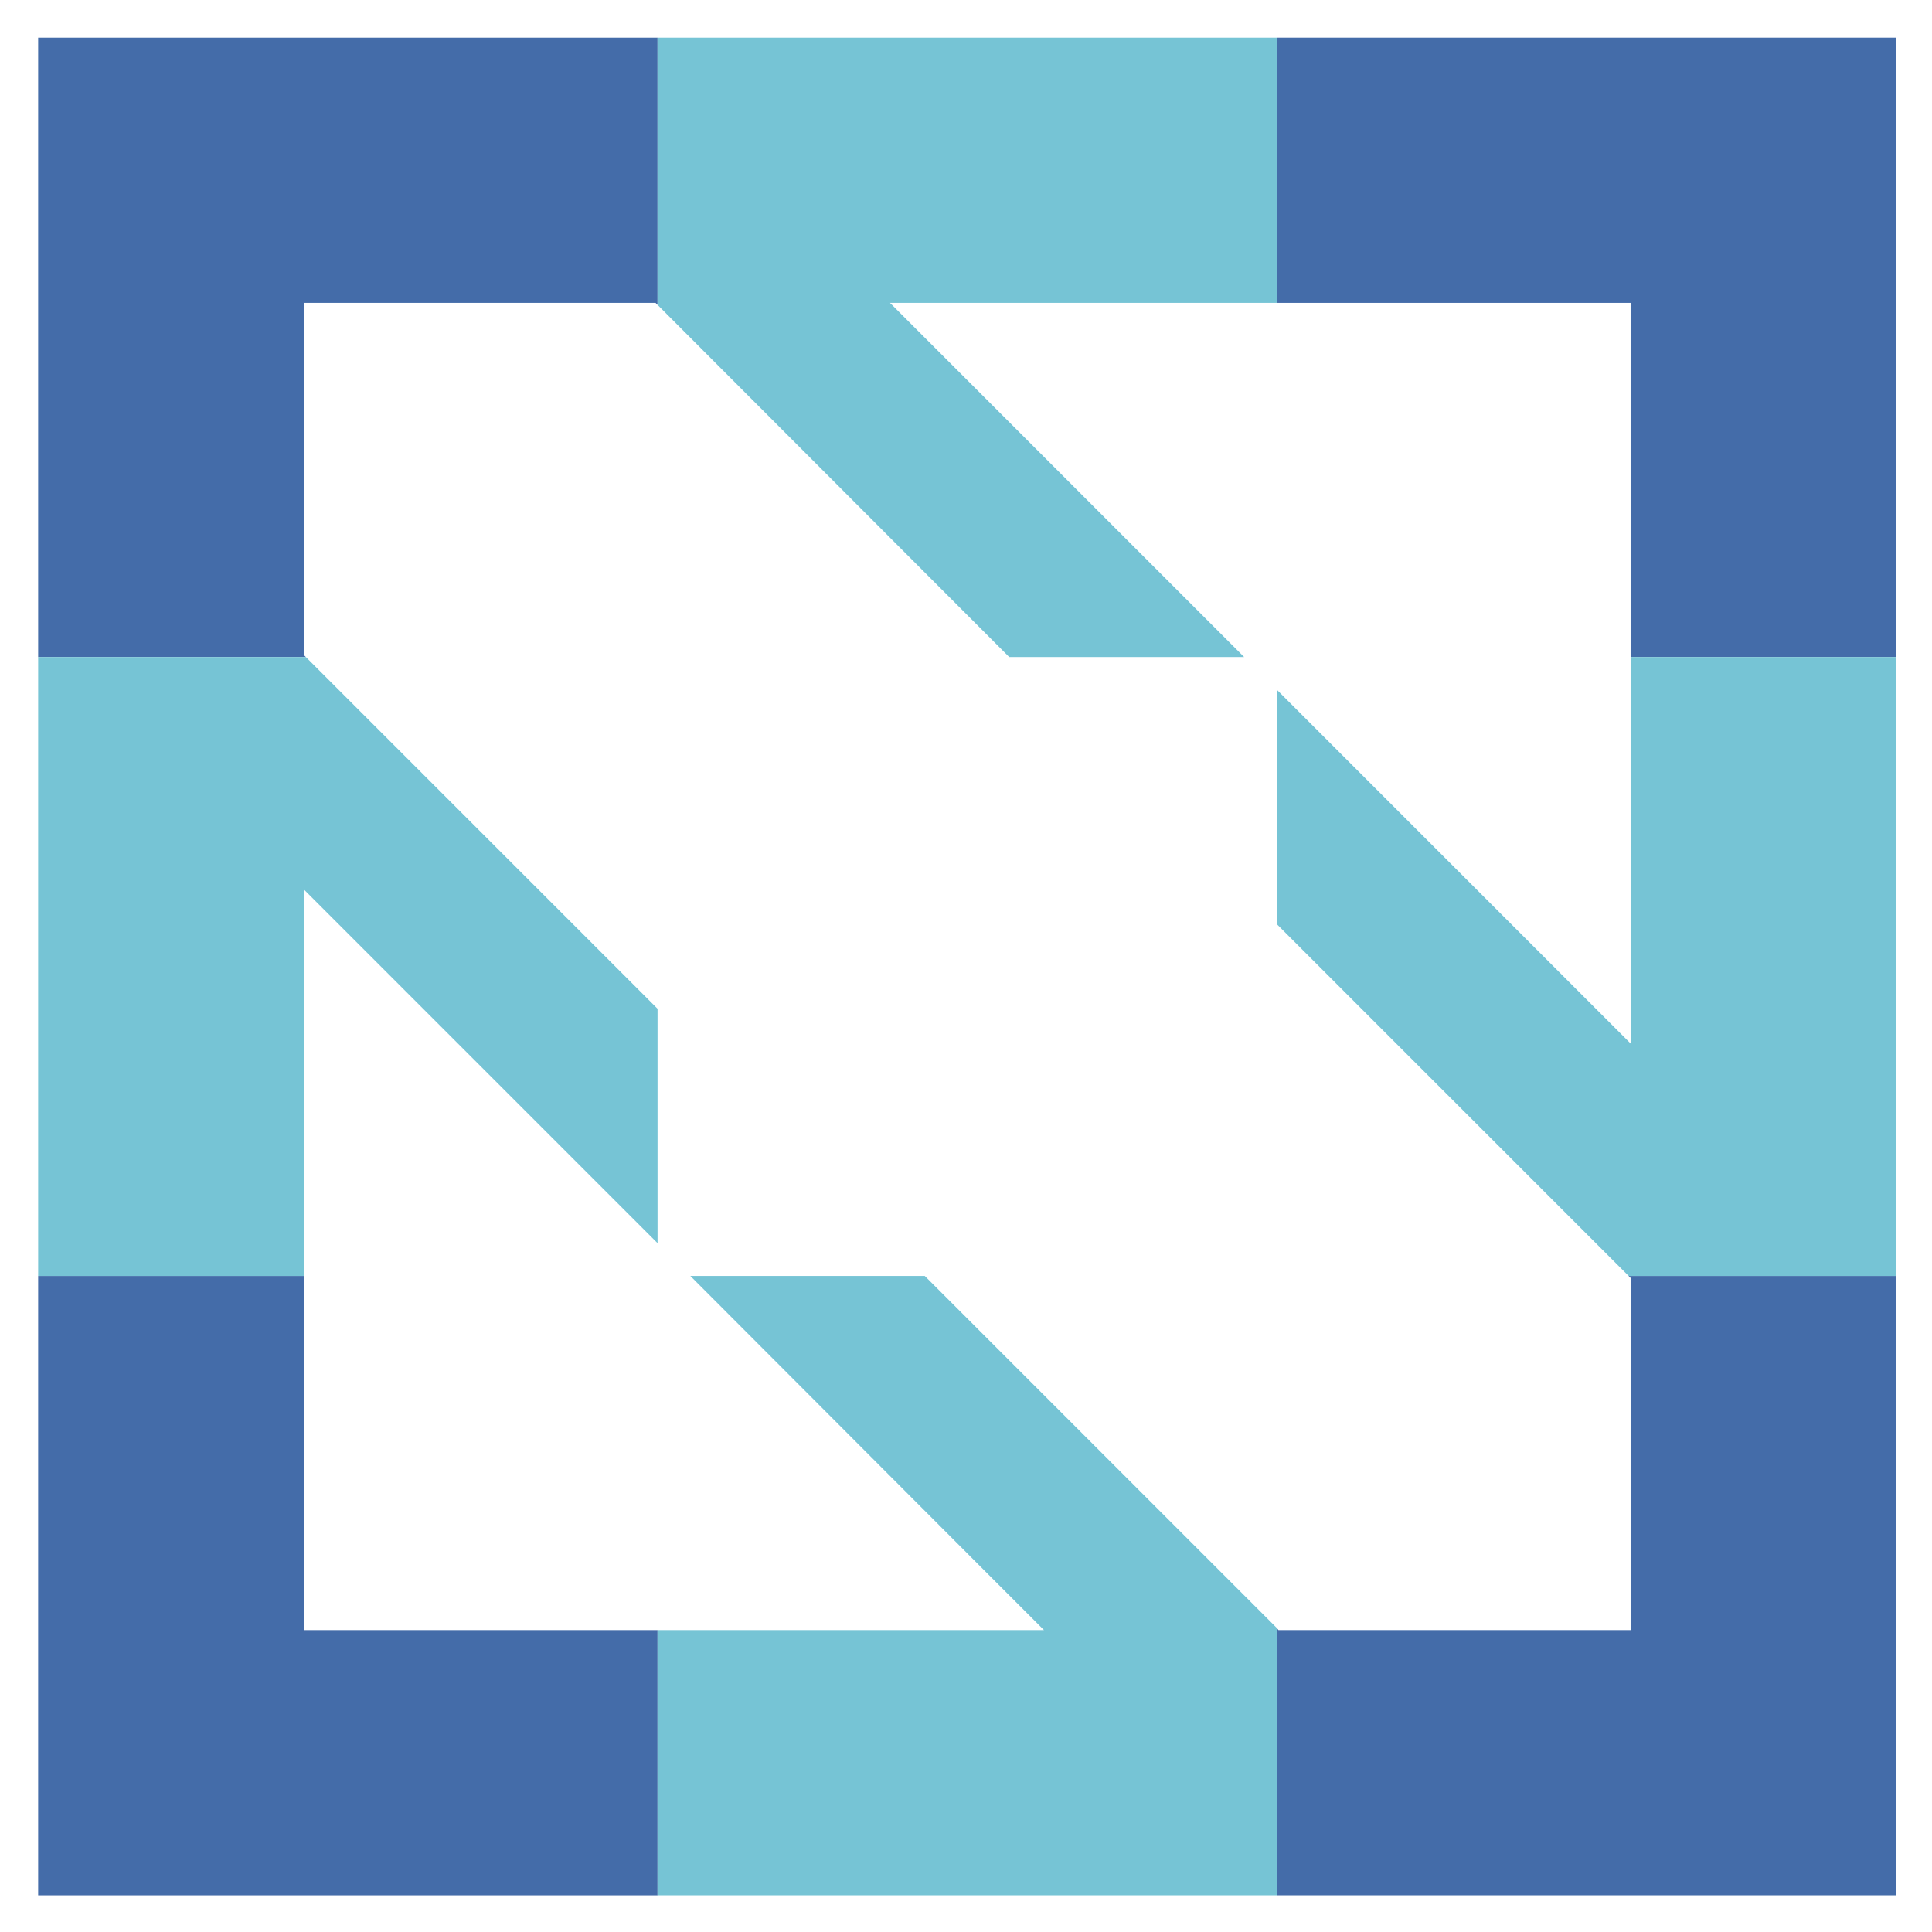
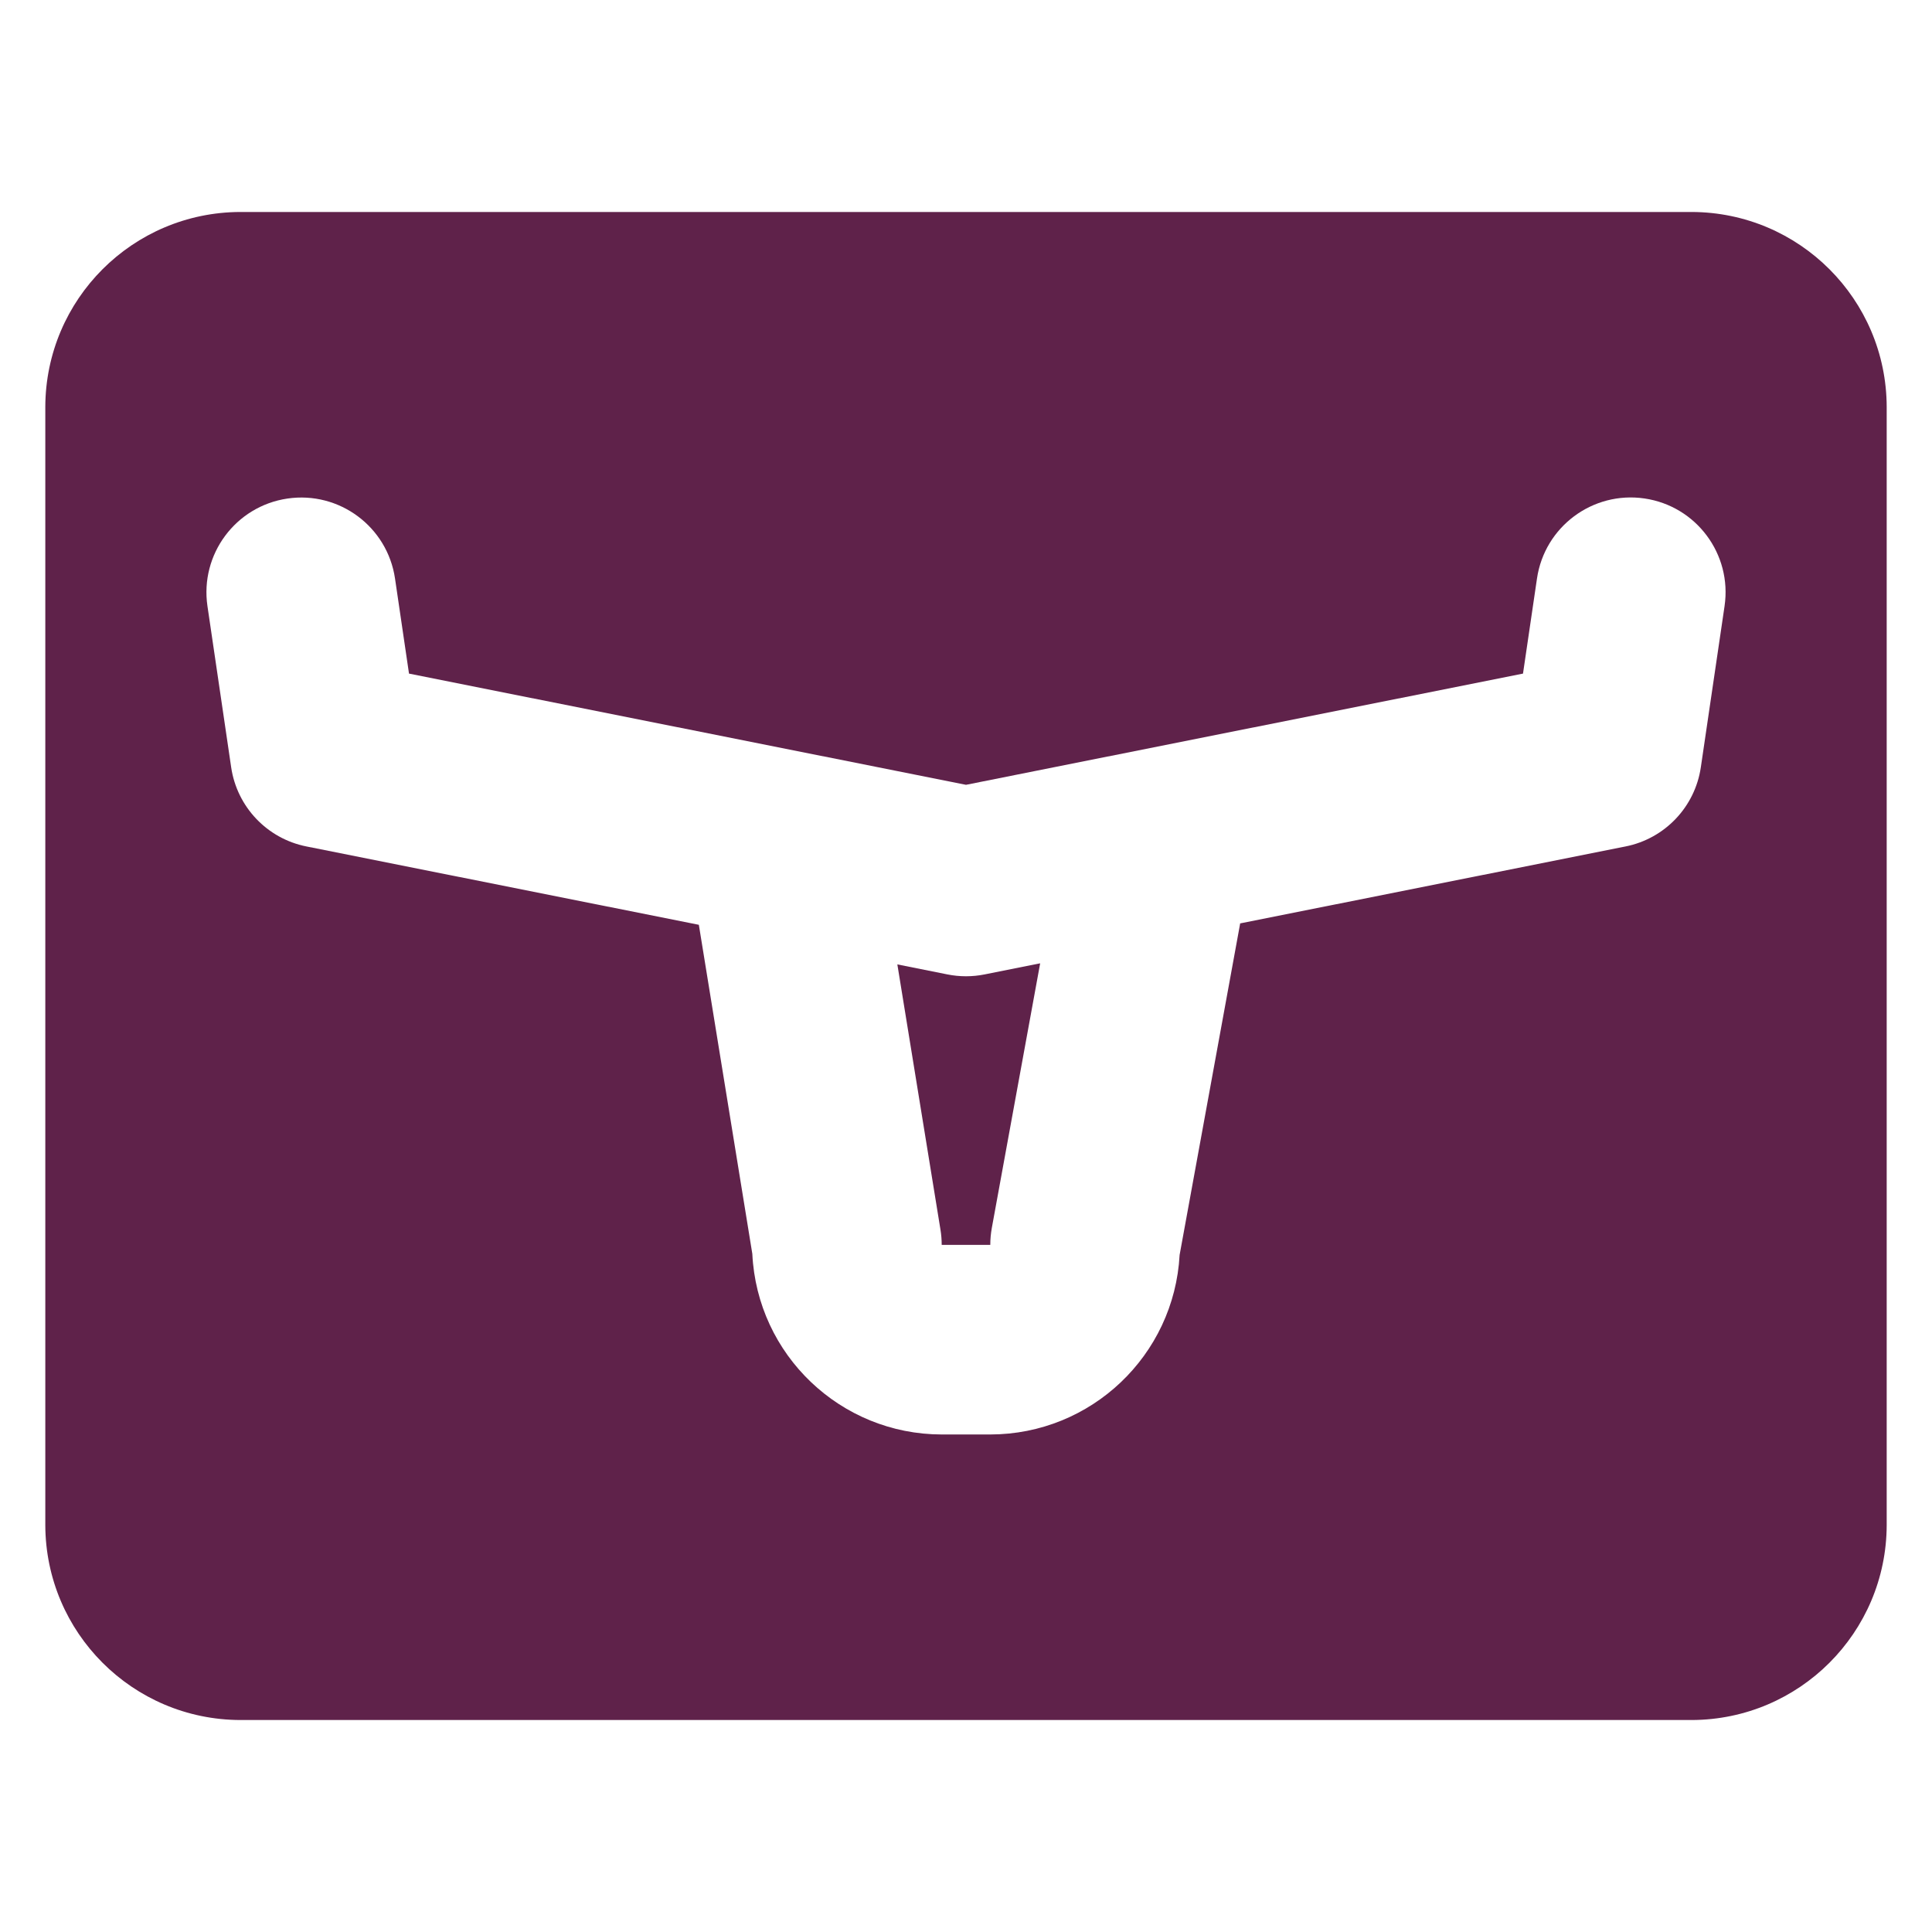
- <svg xmlns="http://www.w3.org/2000/svg" role="img" viewBox="5.52 5.02 388.96 388.96">
-   <style>svg {enable-background:new 0 0 400 400}</style>
-   <style>.st0{fill:#446ca9}.st1{fill:#76c4d5}</style>
-   <g id="XMLID_15_">
-     <g id="XMLID_78_">
-       <path id="XMLID_82_" d="M66.7 261.9H13.2v124.7h124.7v-53.4H66.7z" class="st0" />
-       <path id="XMLID_81_" d="M333.8 262.3v70.9h-70.9l-.3-.4v53.8h124.6V261.9h-53.8z" class="st0" />
-       <path id="XMLID_80_" d="M13.2 137.3h53.9l-.4-.4V66h70.8l.4.4V12.6H13.2z" class="st0" />
-       <path id="XMLID_79_" d="M262.6 12.6V66h71.2v71.3h53.4V12.6z" class="st0" />
-     </g>
-     <g id="XMLID_73_">
-       <path id="XMLID_77_" d="M256 137.3L184.7 66h77.9V12.6H137.9v53.8l70.8 70.9z" class="st1" />
-       <path id="XMLID_76_" d="M191.7 261.9h-47.2l59 59.1 12.2 12.2h-77.8v53.4h124.7v-53.8l-35.5-35.5z" class="st1" />
-       <path id="XMLID_75_" d="M333.8 137.3v77.8l-12.2-12.2-59-59v47.2l35.4 35.4 35.4 35.4h53.8V137.3z" class="st1" />
-       <path id="XMLID_74_" d="M137.9 208.1l-70.8-70.8H13.2v124.6h53.5v-77.8l71.2 71.2z" class="st1" />
-     </g>
-   </g>
+ <svg xmlns="http://www.w3.org/2000/svg" id="Layer_1" data-name="Layer 1" viewBox="0 0 360 360">
+   <defs>
+     <style>.cls-1{fill:#5f224a;}</style>
+   </defs>
+   <path class="cls-1" d="M180,181.912a17.678,17.678,0,0,1-3.458-.342l-9.333-1.863,8.034,49.427a17.527,17.527,0,0,1,.229,2.834h9.054a17.663,17.663,0,0,1,.288-3.175l9.005-49.291-10.361,2.068A17.678,17.678,0,0,1,180,181.912Z" />
+   <path class="cls-1" d="M315.242,39.5H44.759A36.423,36.423,0,0,0,8.442,75.816V284.184A36.423,36.423,0,0,0,44.759,320.5h270.483a36.423,36.423,0,0,0,36.316-36.316V75.816A36.423,36.423,0,0,0,315.242,39.5Zm6.103,73.445L316.925,142.972a17.664,17.664,0,0,1-14.017,14.75L231.077,172.063c-.012.072-.015.143-.028.215L219.804,233.835a35.373,35.373,0,0,1-35.278,33.459h-9.054a35.372,35.372,0,0,1-35.288-33.662l-9.964-61.309-73.128-14.6A17.664,17.664,0,0,1,43.075,142.972l-4.419-30.027a17.663,17.663,0,0,1,34.95-5.144l2.606,17.715L180,146.237l103.788-20.721,2.606-17.715a17.663,17.663,0,0,1,34.954,5.117Z" />
</svg>
